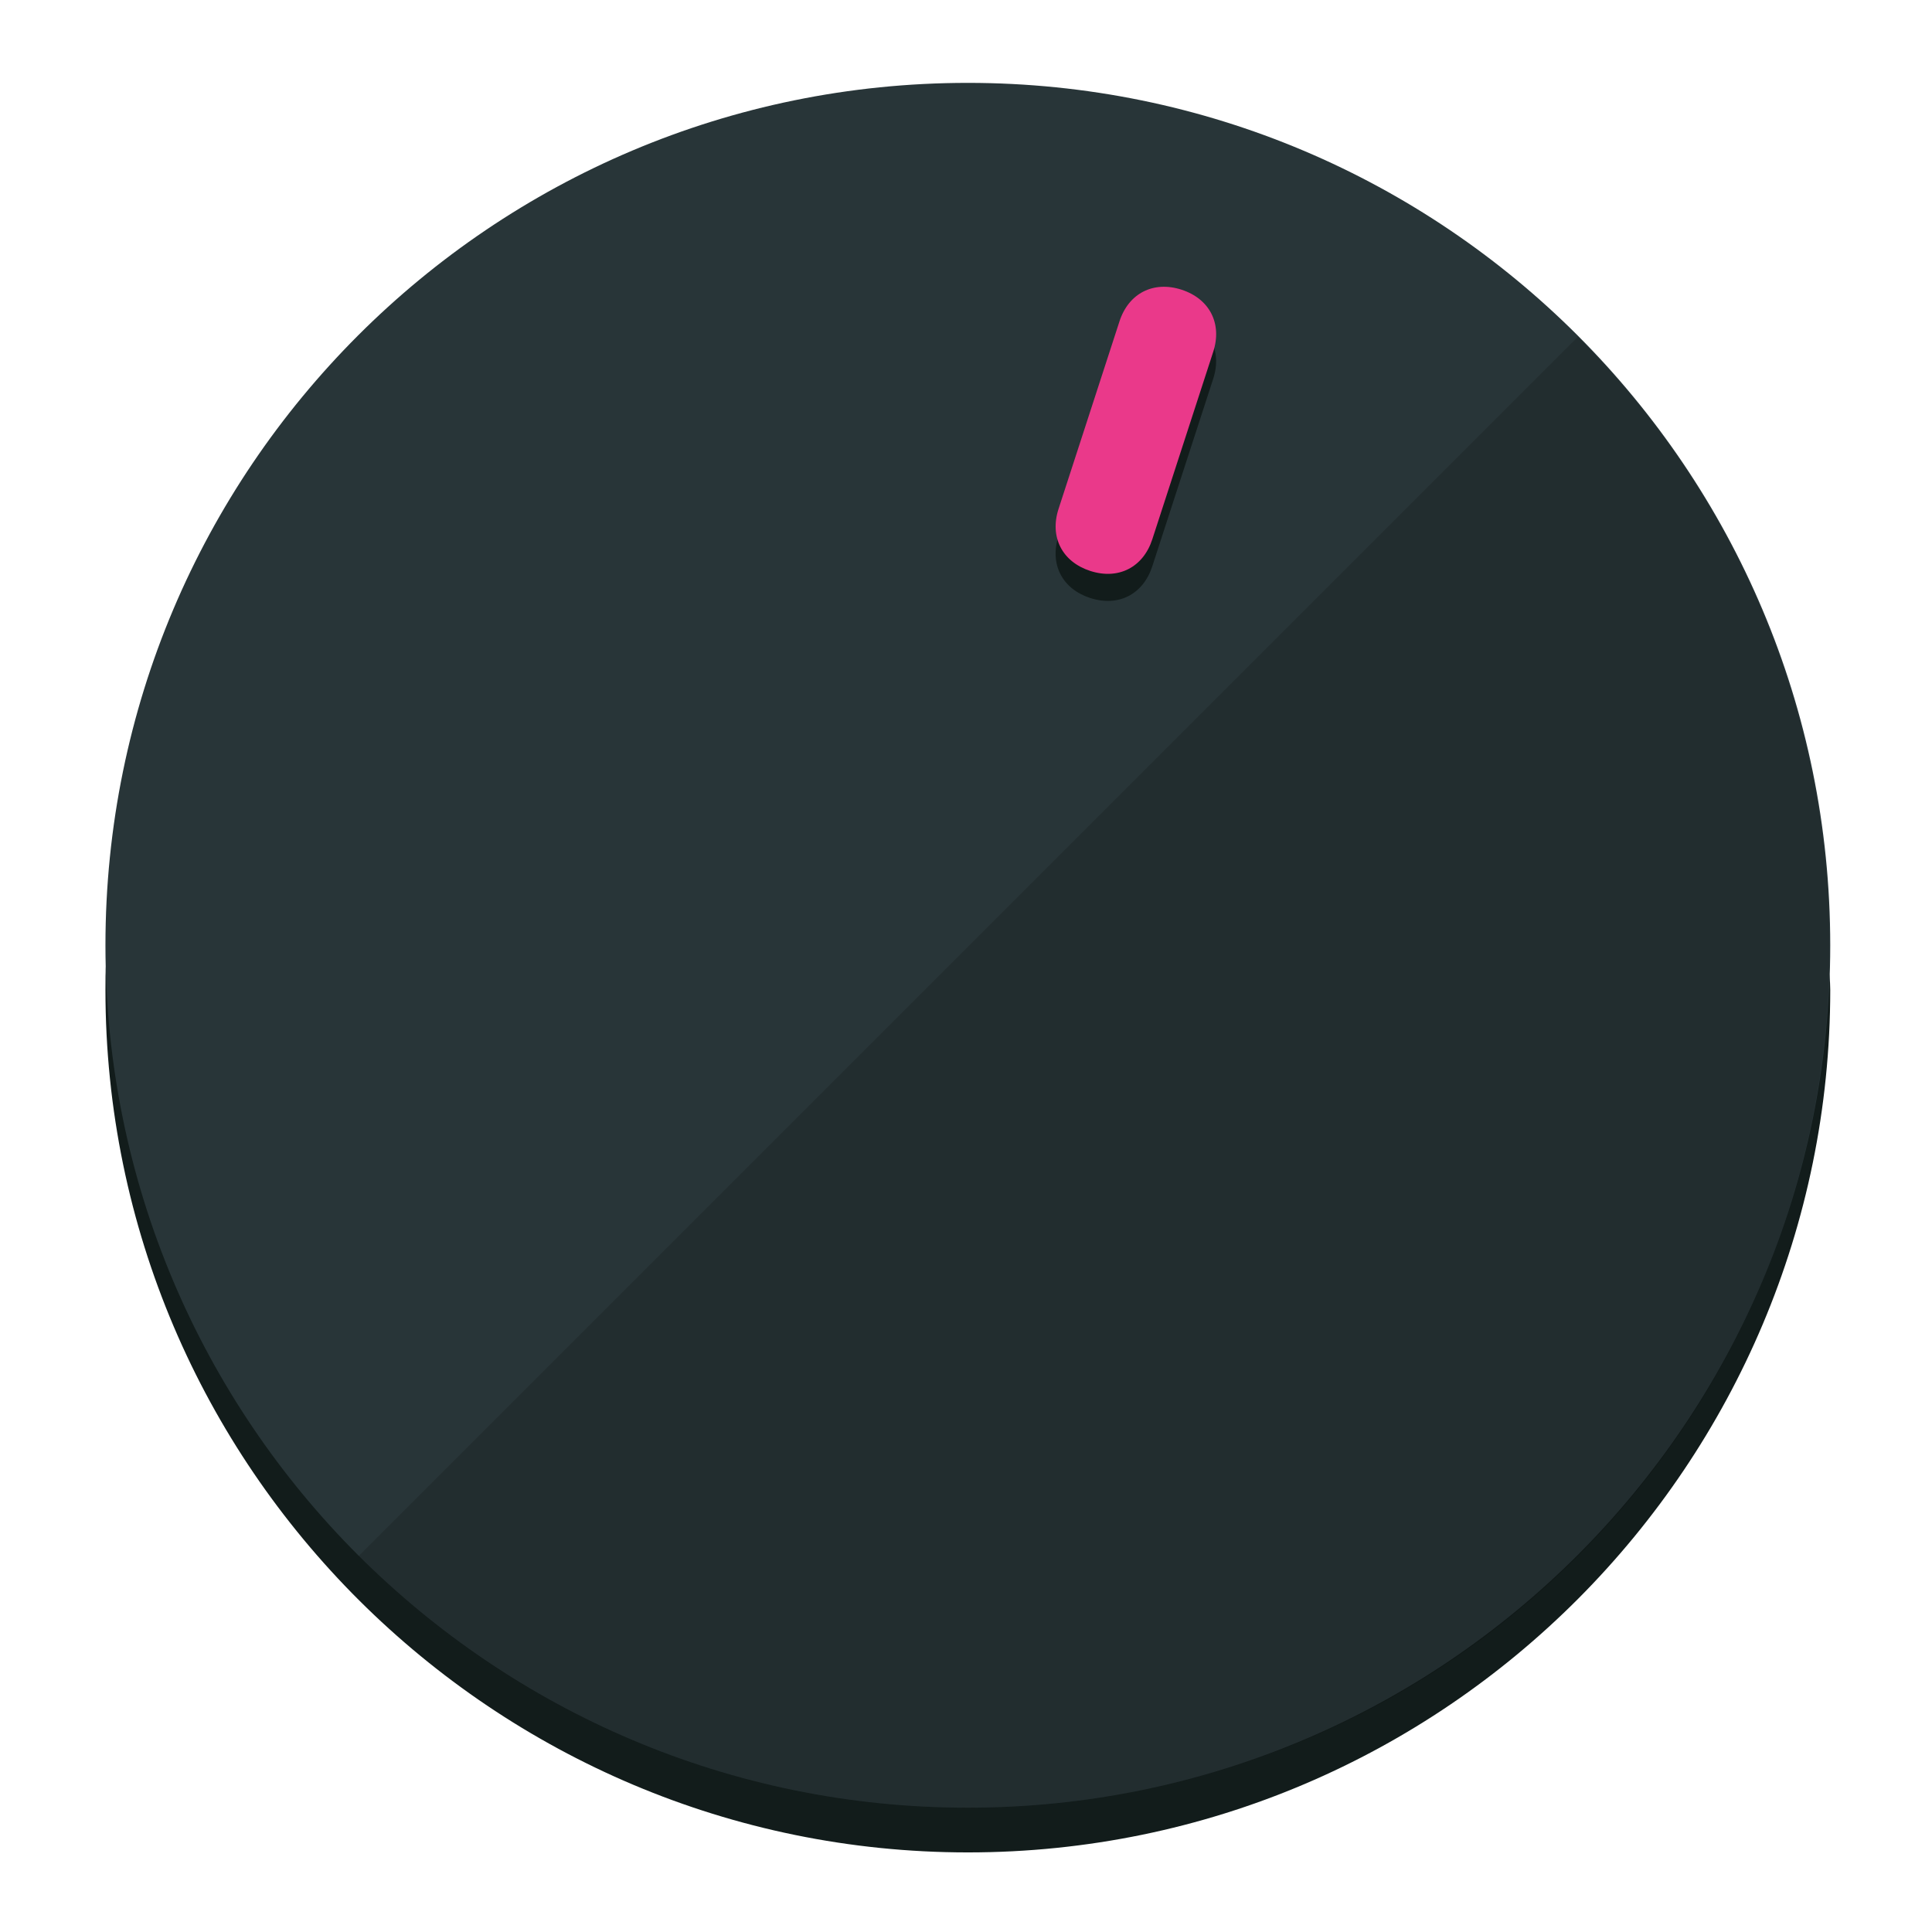
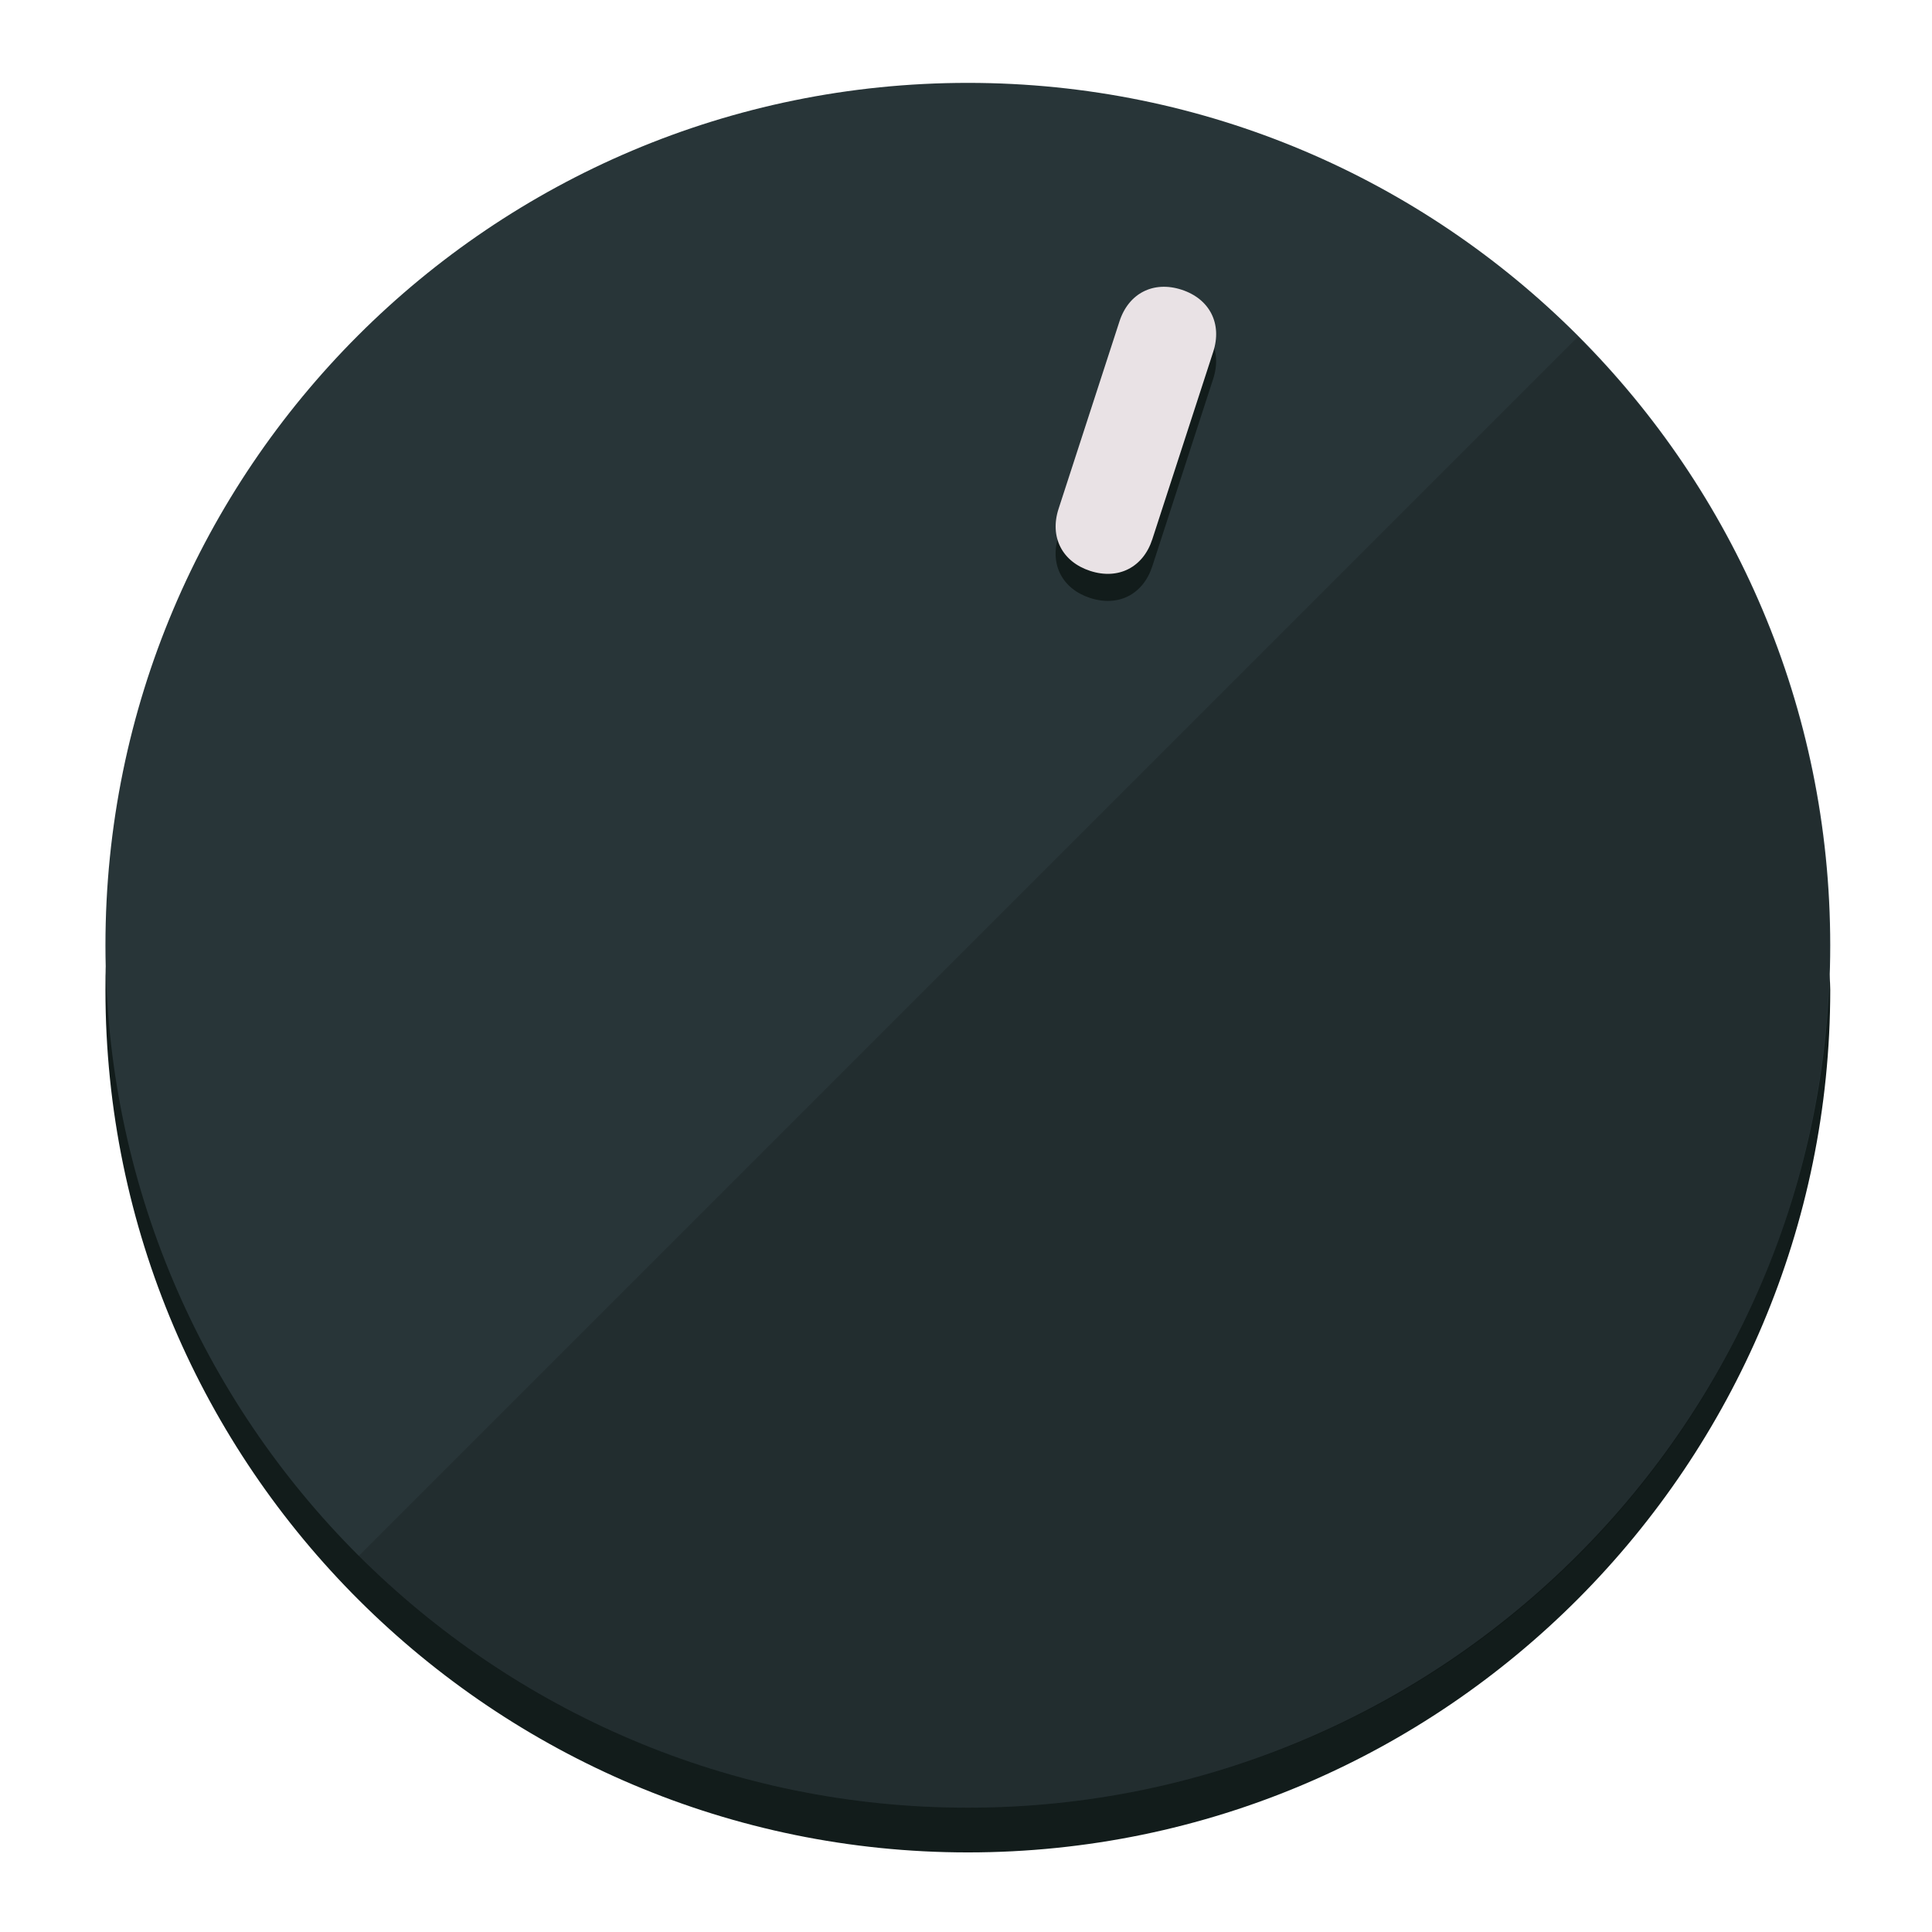
<svg xmlns="http://www.w3.org/2000/svg" height="120px" width="120px" version="1.1" id="Layer_1" viewBox="0 0 496.8 496.8" xml:space="preserve">
  <defs id="defs23" />
  <g id="g3158">
    <path style="display:inline;fill:#121c1b;fill-opacity:1;stroke-width:1.584" d="m 248.875,445.92 c 116.582,0 212.89,-91.238 220.493,-205.286 0,5.069 1.267,8.87 1.267,13.939 0,121.651 -98.842,221.76 -221.76,221.76 -121.651,0 -221.76,-98.842 -221.76,-221.76 0,-5.069 0,-8.87 1.267,-13.939 7.603,114.048 103.91,205.286 220.493,205.286 z" id="path8" />
    <circle style="display:inline;fill:#283538;fill-opacity:1;stroke-width:1.584" cx="248.875" cy="243.071" r="221.76" id="circle12" />
    <path style="display:inline;fill:#000000;fill-opacity:0.154;stroke-width:1.587" d="m 405.744,86.606 c 86.308,86.308 86.308,227.193 0,313.5 -86.308,86.308 -227.193,86.308 -313.5,0" id="path14" />
  </g>
  <g id="g3198">
    <circle style="display:none;fill:#000000;fill-opacity:0;stroke-width:1.584" cx="311.577" cy="154.88" r="221.76" id="circle12-3" transform="rotate(18)" />
    <path style="display:inline;fill:#121c1b;fill-opacity:1;stroke-width:1.584" d="m 296.298,145.631 c -2.35,7.231 -8.737,10.485 -15.968,8.136 v 0 c -7.231,-2.35 -10.485,-8.737 -8.136,-15.968 l 15.663,-48.207 c 2.35,-7.231 8.737,-10.485 15.968,-8.136 v 0 c 7.231,2.349 10.485,8.737 8.136,15.968 z" id="path3789" />
-     <path style="display:inline;fill:#ea398a;stroke-width:1.584" d="m 296.308,138.672 c -2.35,7.231 -8.737,10.485 -15.968,8.136 v 0 c -7.231,-2.349 -10.485,-8.737 -8.136,-15.968 l 15.663,-48.207 c 2.35,-7.231 8.737,-10.485 15.968,-8.136 v 0 c 7.231,2.35 10.485,8.737 8.136,15.968 z" id="path915" />
+     <path style="display:inline;fill:#E9E2E5;stroke-width:1.584" d="m 296.308,138.672 c -2.35,7.231 -8.737,10.485 -15.968,8.136 v 0 c -7.231,-2.349 -10.485,-8.737 -8.136,-15.968 l 15.663,-48.207 c 2.35,-7.231 8.737,-10.485 15.968,-8.136 v 0 c 7.231,2.35 10.485,8.737 8.136,15.968 z" id="path915" />
  </g>
</svg>
